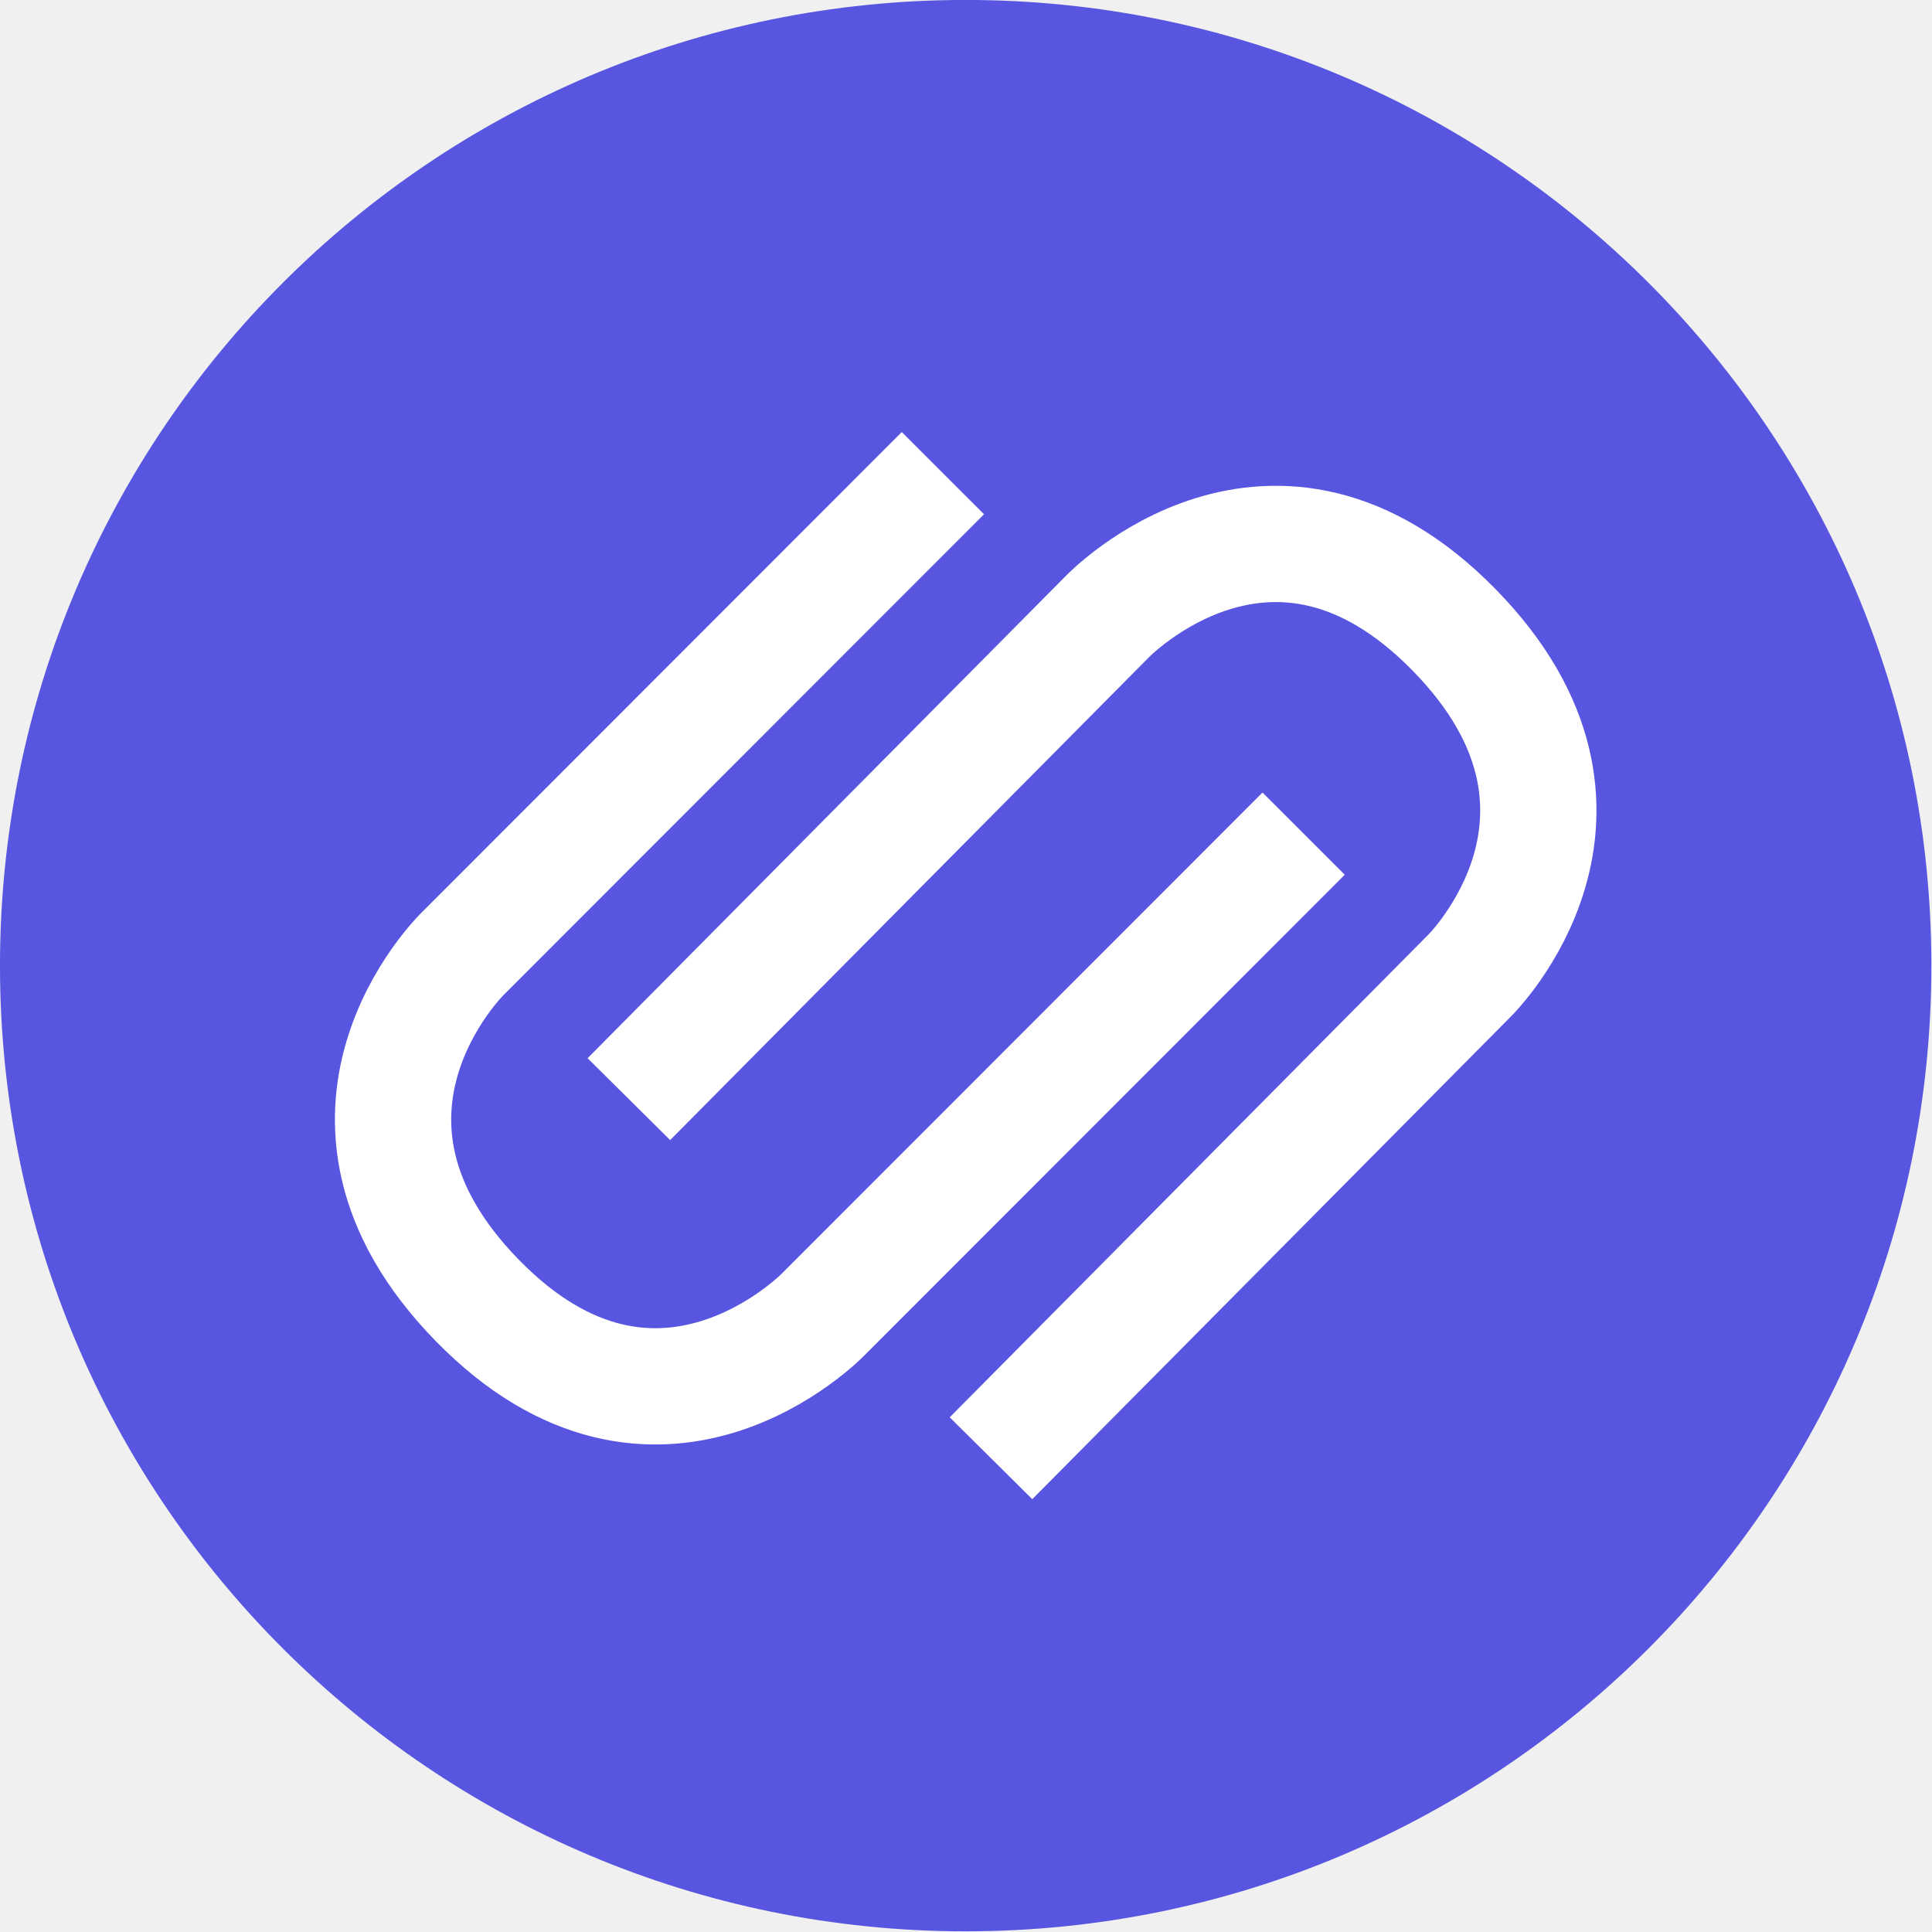
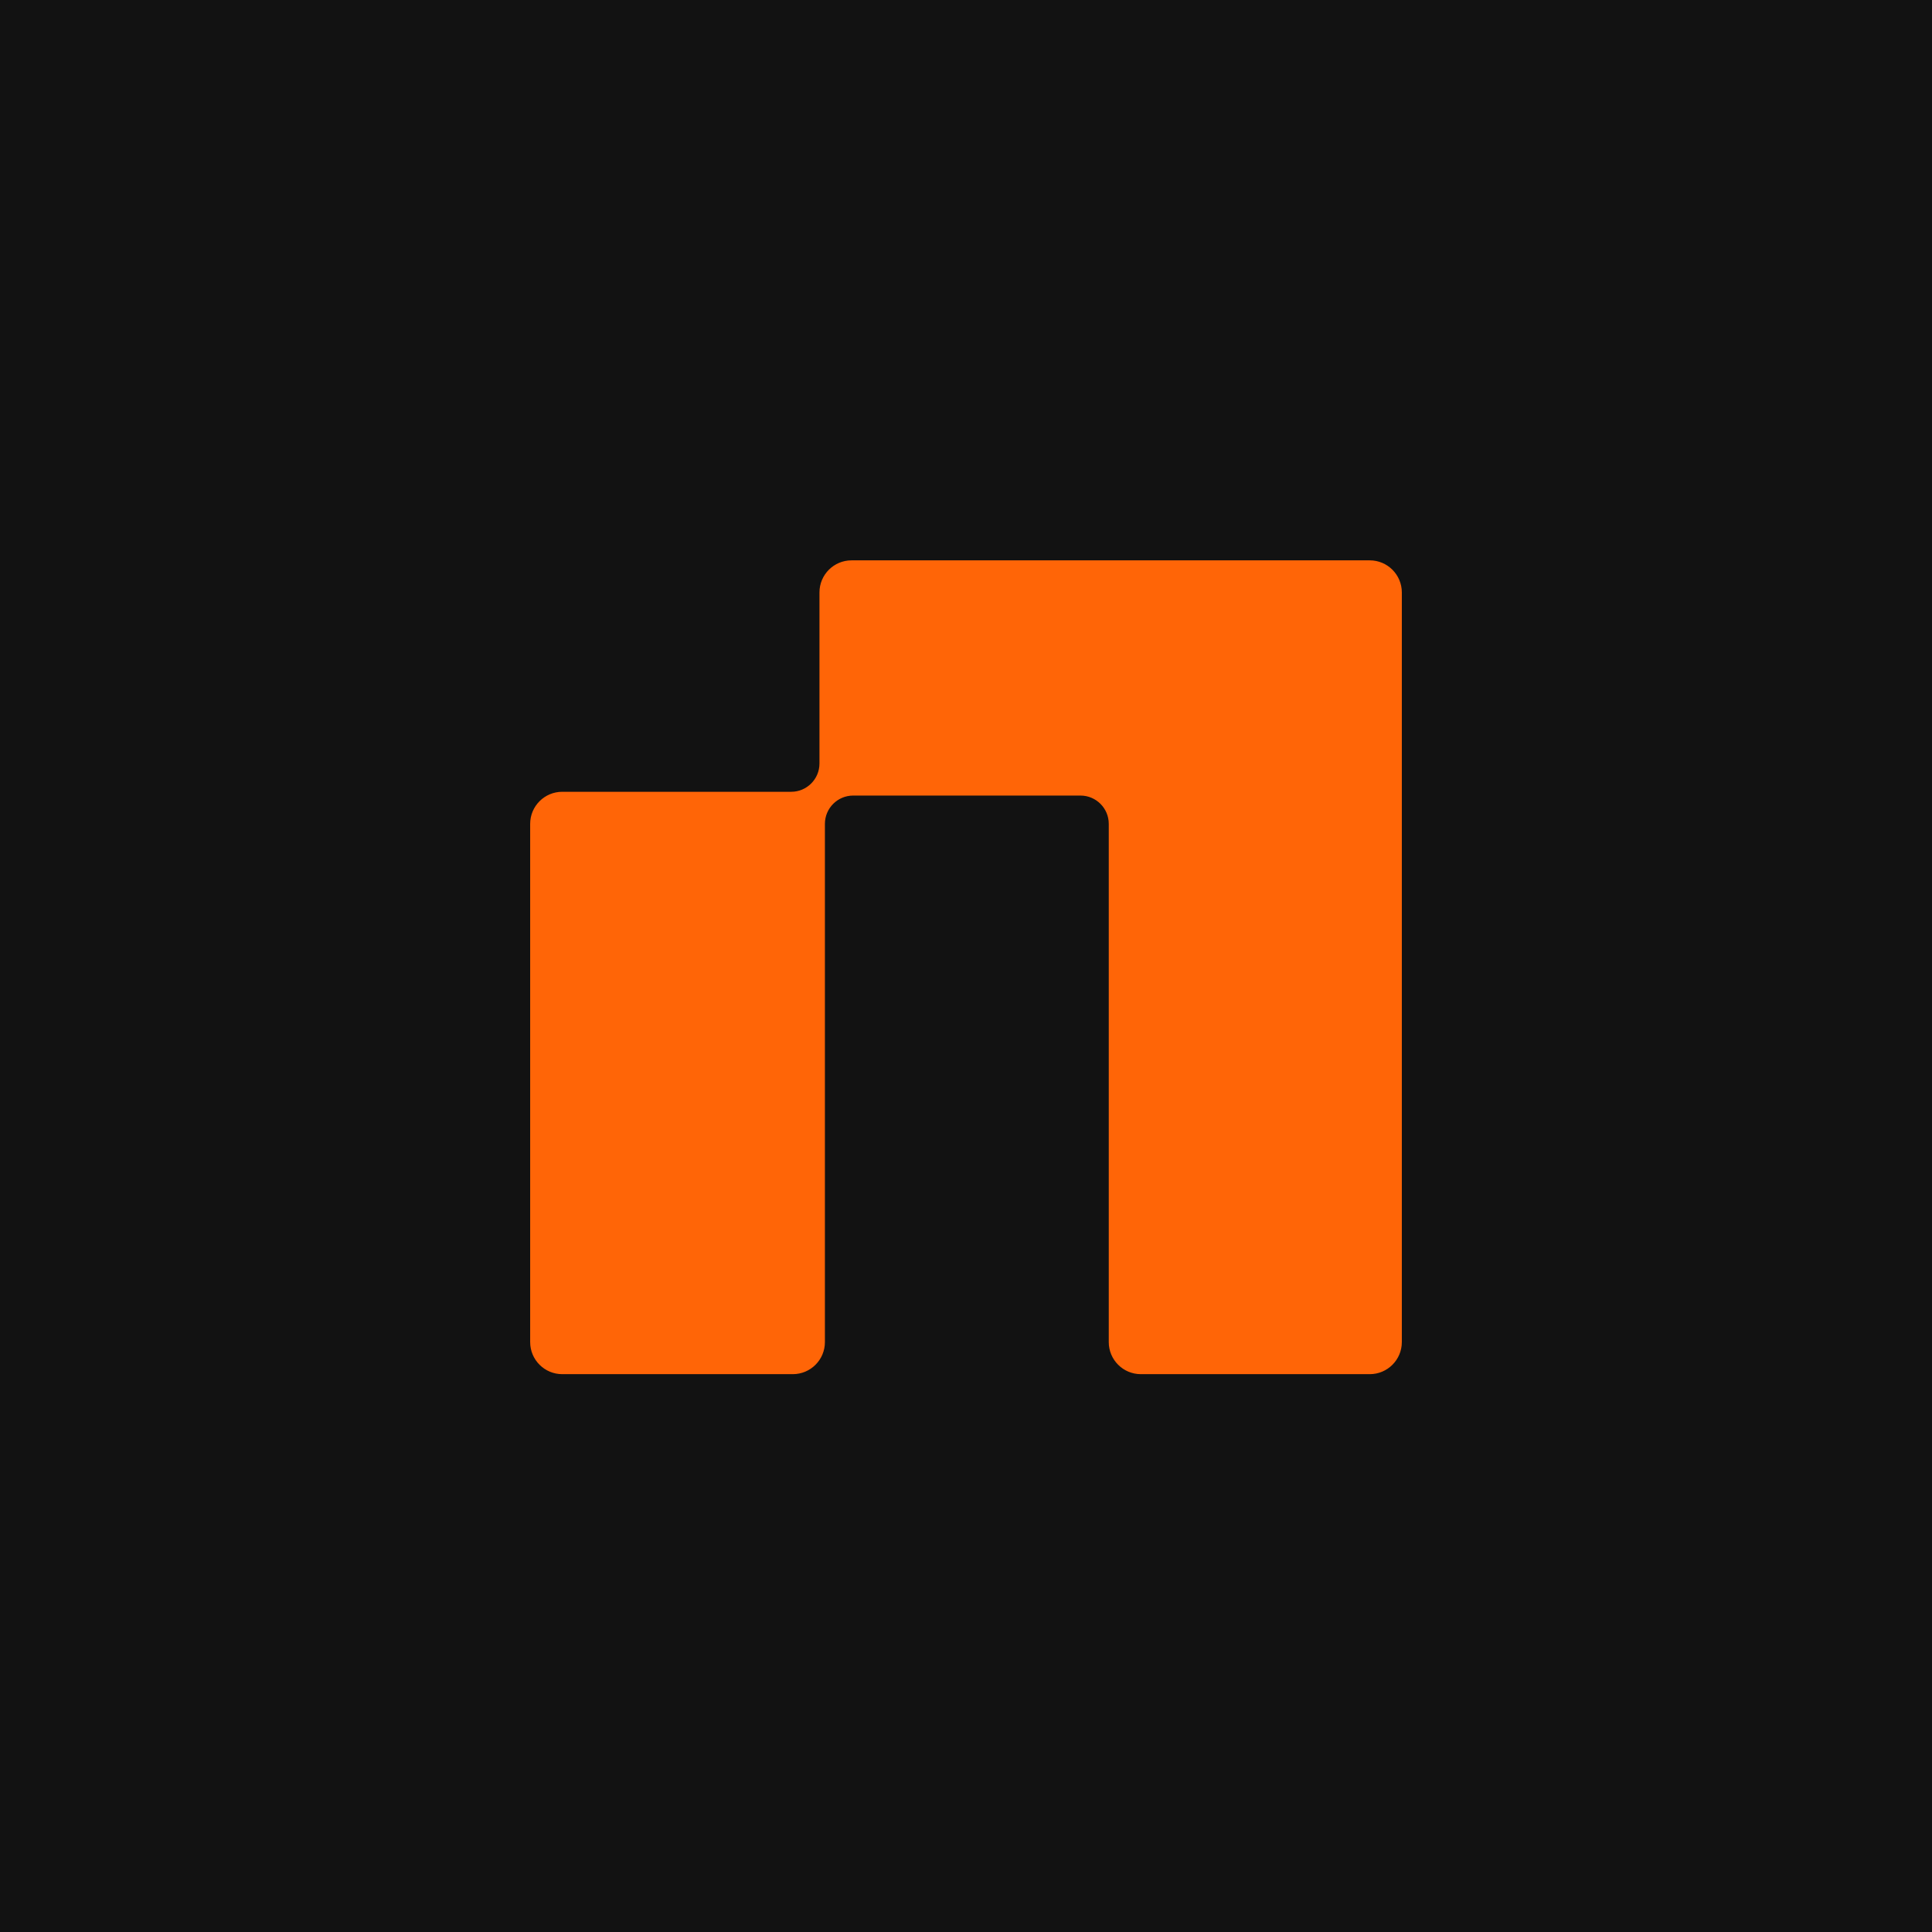
- <svg xmlns="http://www.w3.org/2000/svg" width="100%" height="100%" viewBox="0 0 450 450" version="1.1" xml:space="preserve" style="fill-rule:evenodd;clip-rule:evenodd;stroke-linejoin:round;stroke-miterlimit:1.5;">
-   <g transform="matrix(1,0,0,1,-70.3466,-70.3466)">
-     <g transform="matrix(1.18075,0,0,1.18075,-1257.39,-1386.74)">
-       <circle cx="1314.98" cy="1424.52" r="190.496" style="fill:rgb(88,86,224);" />
-     </g>
-     <g transform="matrix(0.793058,0,0,0.793058,-739.034,-836.215)">
-       <g transform="matrix(0.707351,0.706862,-0.706862,0.707351,1331.93,-512.804)">
-         <path d="M1244.39,1293.95L1244.39,1493.59C1244.39,1493.59 1243.58,1561.48 1319.29,1562.47C1395.27,1563.46 1394.17,1493.59 1394.17,1493.59L1394.17,1293.95" style="fill:none;stroke:white;stroke-width:34.15px;" />
-       </g>
-       <g transform="matrix(-0.710067,-0.704134,0.704134,-0.710067,1284.12,3366.41)">
-         <path d="M1244.39,1293.95L1244.39,1493.59C1244.39,1493.59 1243.58,1561.48 1319.29,1562.47C1395.27,1563.46 1394.17,1493.59 1394.17,1493.59L1394.17,1293.95" style="fill:none;stroke:white;stroke-width:34.15px;" />
-       </g>
-     </g>
-   </g>
+ <svg xmlns="http://www.w3.org/2000/svg" width="512" height="512" viewBox="0 0 512 512" fill="none">
+   <rect width="512" height="512" fill="#121212" />
+   <path d="M141 218.333V355.667C141 360.085 144.582 363.667 149 363.667H210.109C214.527 363.667 218.109 360.085 218.109 355.667V218.333C218.109 213.915 221.69 210.333 226.109 210.333H286.333C290.752 210.333 294.333 213.915 294.333 218.333V355.667C294.333 360.085 297.915 363.667 302.333 363.667H363C367.418 363.667 371 360.085 371 355.667V157C371 152.582 367.418 149 363 149H294.333H225.667C221.248 149 217.667 152.582 217.667 157V202.333C217.667 206.752 214.085 210.333 209.667 210.333H149C144.582 210.333 141 213.915 141 218.333Z" fill="#FF6507" stroke="#FF6507" />
</svg>
